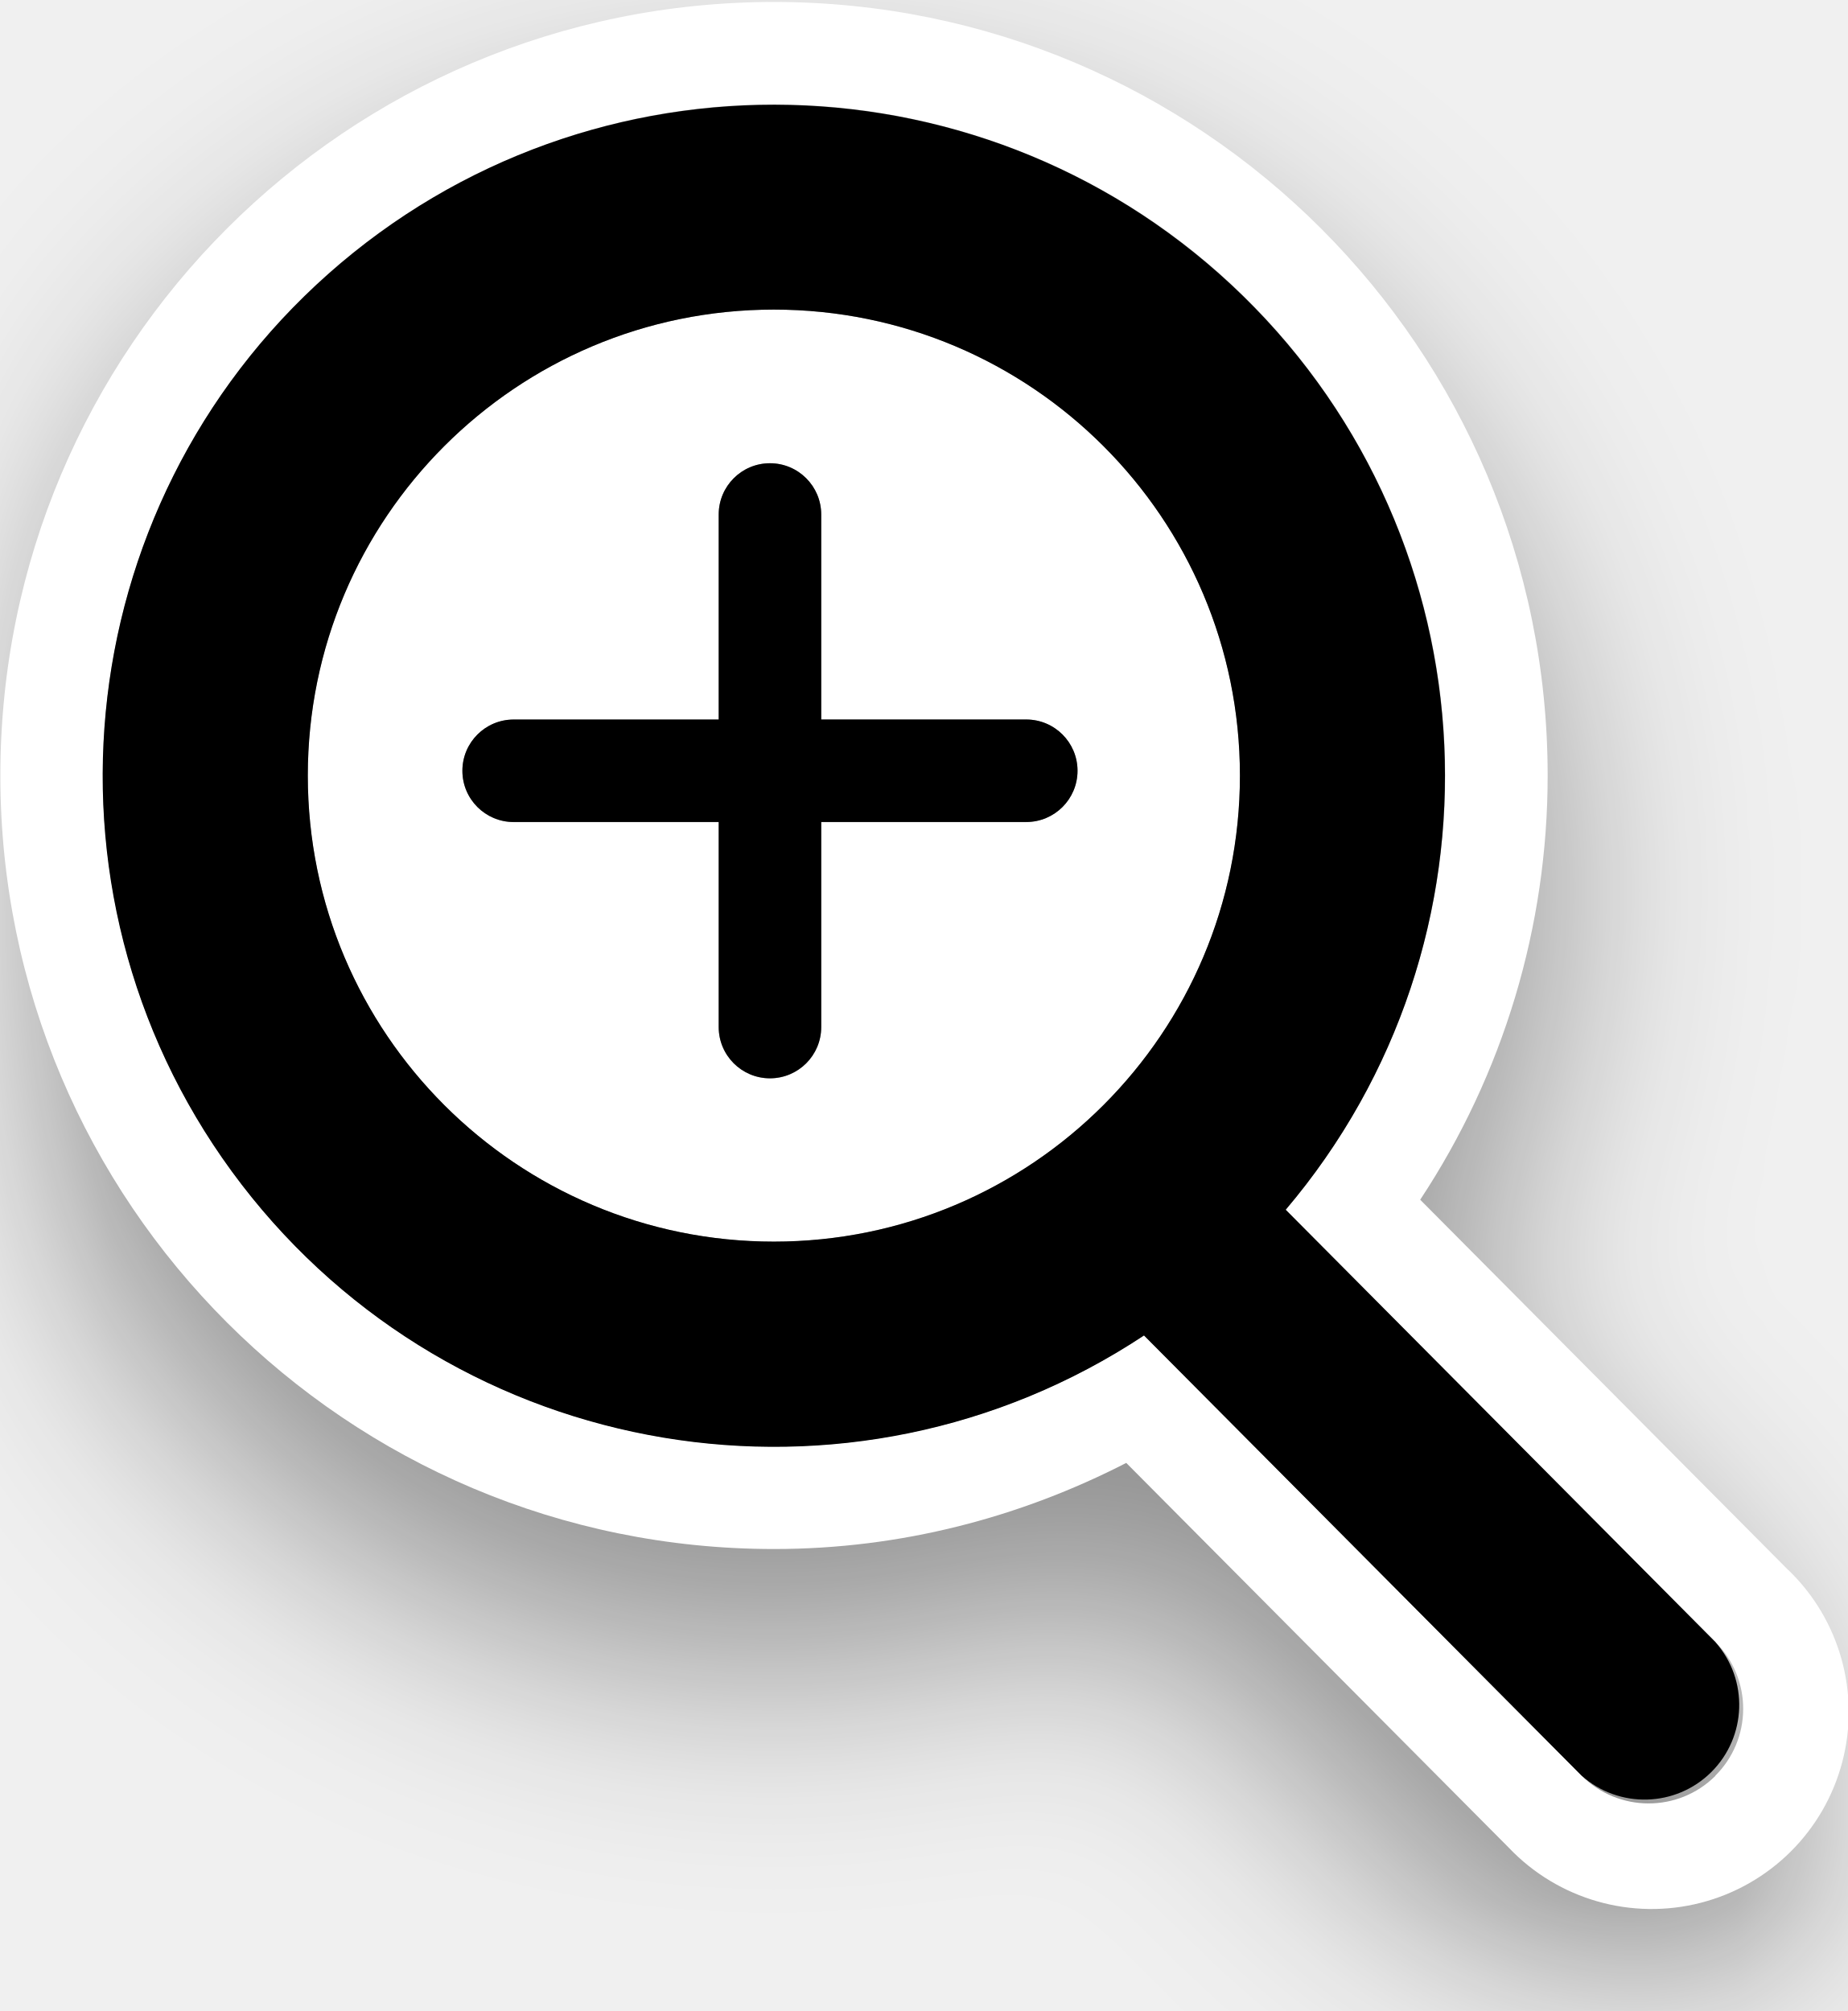
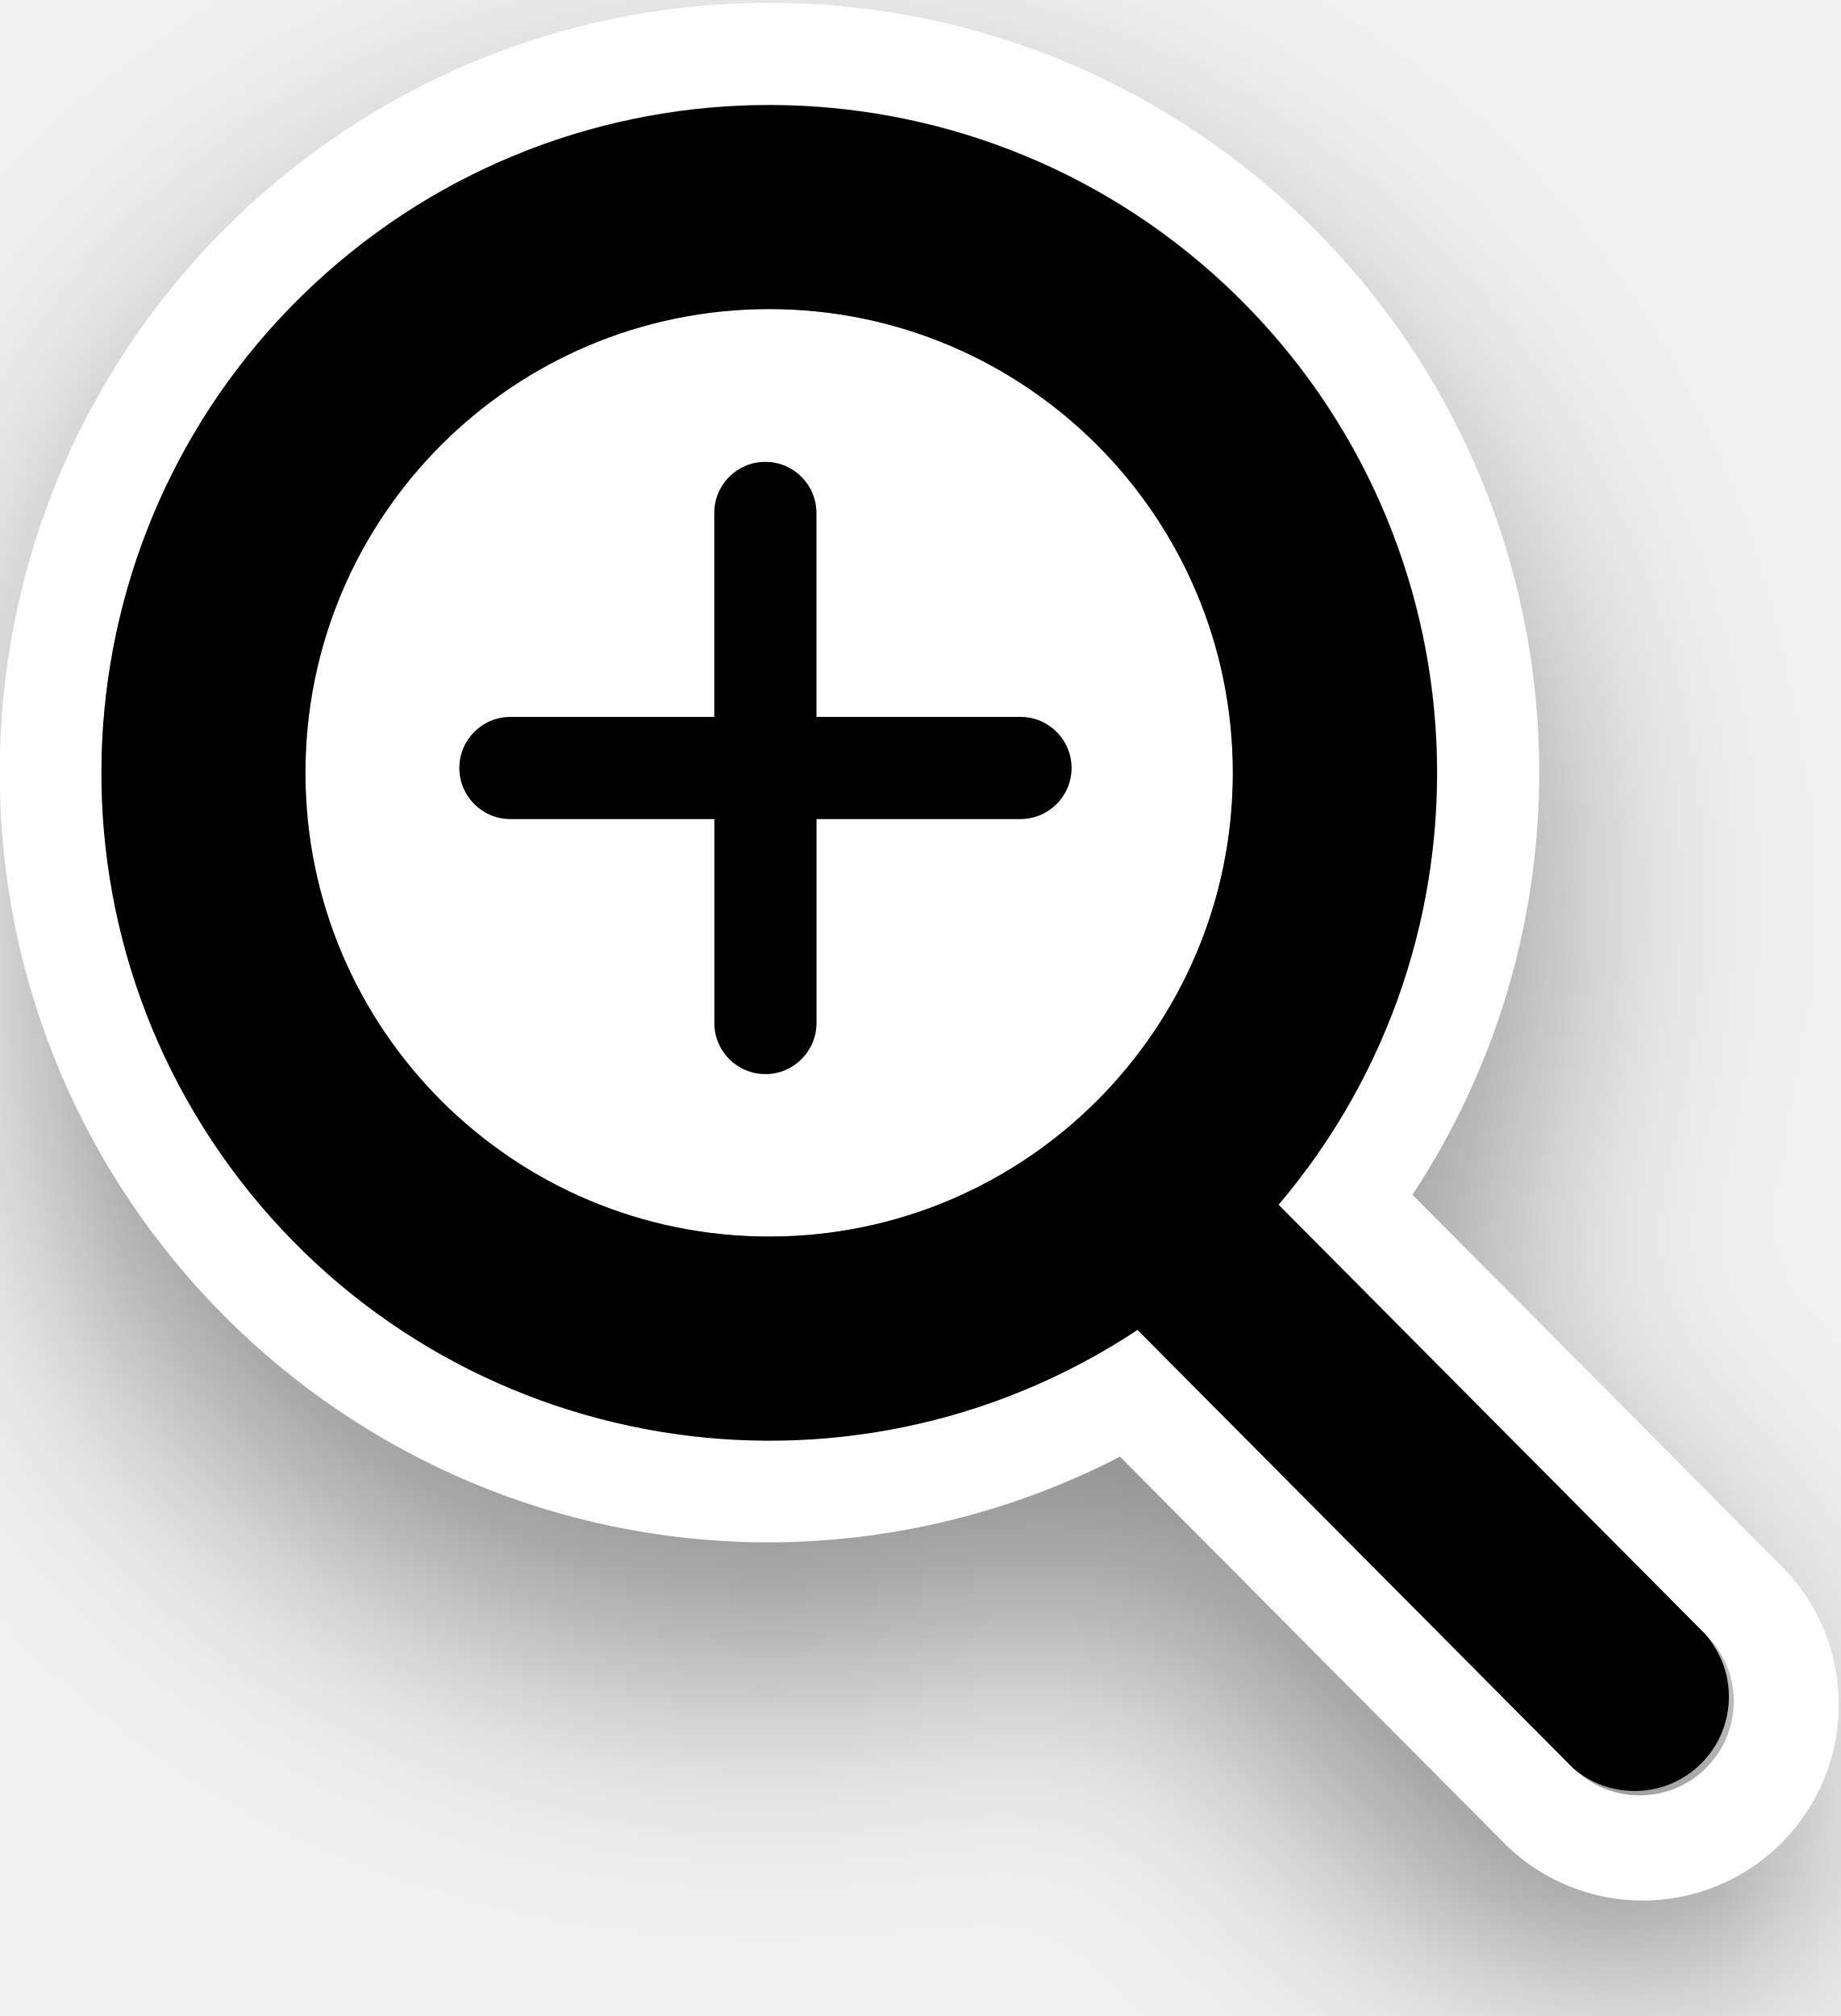
- <svg xmlns="http://www.w3.org/2000/svg" viewBox="2.664 1.758 16 17.421" width="16" height="17.421">
+ <svg xmlns="http://www.w3.org/2000/svg" viewBox="2.434 1.595 14.605 16" width="14.605" height="16">
  <defs>
    <filter id="a" color-interpolation-filters="sRGB">
      <feGaussianBlur stdDeviation="1" />
    </filter>
  </defs>
  <g filter="url(#a)" opacity=".4" transform="translate(0 1)">
-     <path d="m18.153 15.359-3.188-3.208a6.66 6.66 0 0 0 1.104-3.674 6.701 6.701 0 1 0-6.7 6.7c1.1 0 2.133-.275 3.05-.746l3.315 3.335a1.707 1.707 0 1 0 2.42-2.407m-.633 1.784a.82.82 0 0 1-1.159-.004l-3.79-3.813a5.813 5.813 0 1 1 2.609-4.85 5.8 5.8 0 0 1-1.381 3.761l3.724 3.747a.817.817 0 0 1-.004 1.158" />
-     <path d="M9.367 4.44a4.036 4.036 0 1 0 0 8.074 4.036 4.036 0 0 0 0-8.074m2.186 4.44H9.777v1.776a.444.444 0 0 1-.888 0V8.88H7.113a.444.444 0 0 1 0-.888h1.776V6.215a.444.444 0 0 1 .888 0v1.776h1.776a.444.444 0 0 1 0 .888" />
-     <path d="M17.524 15.985 13.8 12.238a5.813 5.813 0 1 0-1.227 1.089l3.79 3.813a.82.82 0 0 0 1.161-1.154m-8.156-3.472a4.036 4.036 0 1 1-.002-8.074 4.036 4.036 0 0 1 .001 8.074" />
-     <path d="M11.553 7.991H9.777V6.215a.444.444 0 0 0-.888 0v1.776H7.113a.444.444 0 0 0 0 .888h1.776v1.776a.444.444 0 0 0 .888 0V8.879h1.776a.444.444 0 0 0 0-.888" />
+     <path d="m16.55 14.002-2.906-2.925a6.07 6.07 0 0 0 1.006-3.349 6.109 6.109 0 1 0-6.108 6.108 6.1 6.1 0 0 0 2.781-.68l3.022 3.04a1.556 1.556 0 1 0 2.206-2.194m-.577 1.626a.75.75 0 0 1-1.057-.004l-3.455-3.476a5.3 5.3 0 1 1 2.379-4.422 5.3 5.3 0 0 1-1.259 3.429l3.395 3.416a.745.745 0 0 1-.004 1.056" />
+     <path d="M8.54 4.048a3.68 3.68 0 1 0 0 7.361 3.68 3.68 0 0 0 0-7.361m1.993 4.048h-1.62v1.619a.405.405 0 0 1-.81 0V8.096H6.485a.405.405 0 0 1 0-.81h1.619v-1.62a.405.405 0 0 1 .81 0v1.619h1.619a.405.405 0 0 1 0 .81" />
+     <path d="m15.976 14.573-3.395-3.416a5.3 5.3 0 1 0-1.119.993l3.455 3.476a.748.748 0 0 0 1.058-1.052m-7.436-3.165a3.68 3.68 0 1 1-.002-7.361 3.68 3.68 0 0 1 .001 7.361" />
+     <path d="M10.533 7.285h-1.62V5.666a.405.405 0 0 0-.81 0v1.619H6.485a.405.405 0 0 0 0 .81h1.619v1.619a.405.405 0 0 0 .81 0V8.095h1.619a.405.405 0 0 0 0-.81" />
  </g>
  <g fill="#fff">
-     <path d="m18.153 15.359-3.188-3.208a6.66 6.66 0 0 0 1.104-3.674 6.701 6.701 0 1 0-6.7 6.7c1.1 0 2.133-.275 3.05-.746l3.315 3.335a1.707 1.707 0 1 0 2.42-2.407m-.633 1.784a.82.82 0 0 1-1.159-.004l-3.79-3.813a5.813 5.813 0 1 1 2.609-4.85 5.8 5.8 0 0 1-1.381 3.761l3.724 3.747a.817.817 0 0 1-.004 1.158" />
-     <path d="M9.367 4.44a4.036 4.036 0 1 0 0 8.074 4.036 4.036 0 0 0 0-8.074m2.186 4.44H9.777v1.776a.444.444 0 0 1-.888 0V8.88H7.113a.444.444 0 0 1 0-.888h1.776V6.215a.444.444 0 0 1 .888 0v1.776h1.776a.444.444 0 0 1 0 .888" />
+     <path d="m16.55 14.002-2.906-2.925a6.07 6.07 0 0 0 1.006-3.349 6.109 6.109 0 1 0-6.108 6.108 6.1 6.1 0 0 0 2.781-.68l3.022 3.04a1.556 1.556 0 1 0 2.206-2.194m-.577 1.626a.75.75 0 0 1-1.057-.004l-3.455-3.476a5.3 5.3 0 1 1 2.379-4.422 5.3 5.3 0 0 1-1.259 3.429l3.395 3.416a.745.745 0 0 1-.004 1.056" />
+     <path d="M8.54 4.048a3.68 3.68 0 1 0 0 7.361 3.68 3.68 0 0 0 0-7.361m1.993 4.048h-1.62v1.619a.405.405 0 0 1-.81 0V8.096H6.485a.405.405 0 0 1 0-.81h1.619v-1.62a.405.405 0 0 1 .81 0v1.619h1.619a.405.405 0 0 1 0 .81" />
  </g>
-   <path d="M17.524 15.985 13.8 12.238a5.813 5.813 0 1 0-1.227 1.089l3.79 3.813a.82.82 0 0 0 1.161-1.154m-8.156-3.472a4.036 4.036 0 1 1-.002-8.074 4.036 4.036 0 0 1 .001 8.074" />
-   <path d="M11.553 7.991H9.777V6.215a.444.444 0 0 0-.888 0v1.776H7.113a.444.444 0 0 0 0 .888h1.776v1.776a.444.444 0 0 0 .888 0V8.879h1.776a.444.444 0 0 0 0-.888" />
+   <path d="m15.976 14.573-3.395-3.416a5.3 5.3 0 1 0-1.119.993l3.455 3.476a.748.748 0 0 0 1.058-1.052m-7.436-3.165a3.68 3.68 0 1 1-.002-7.361 3.68 3.68 0 0 1 .001 7.361" />
+   <path d="M10.533 7.285h-1.62V5.666a.405.405 0 0 0-.81 0v1.619H6.485a.405.405 0 0 0 0 .81h1.619v1.619a.405.405 0 0 0 .81 0V8.095h1.619a.405.405 0 0 0 0-.81" />
</svg>
